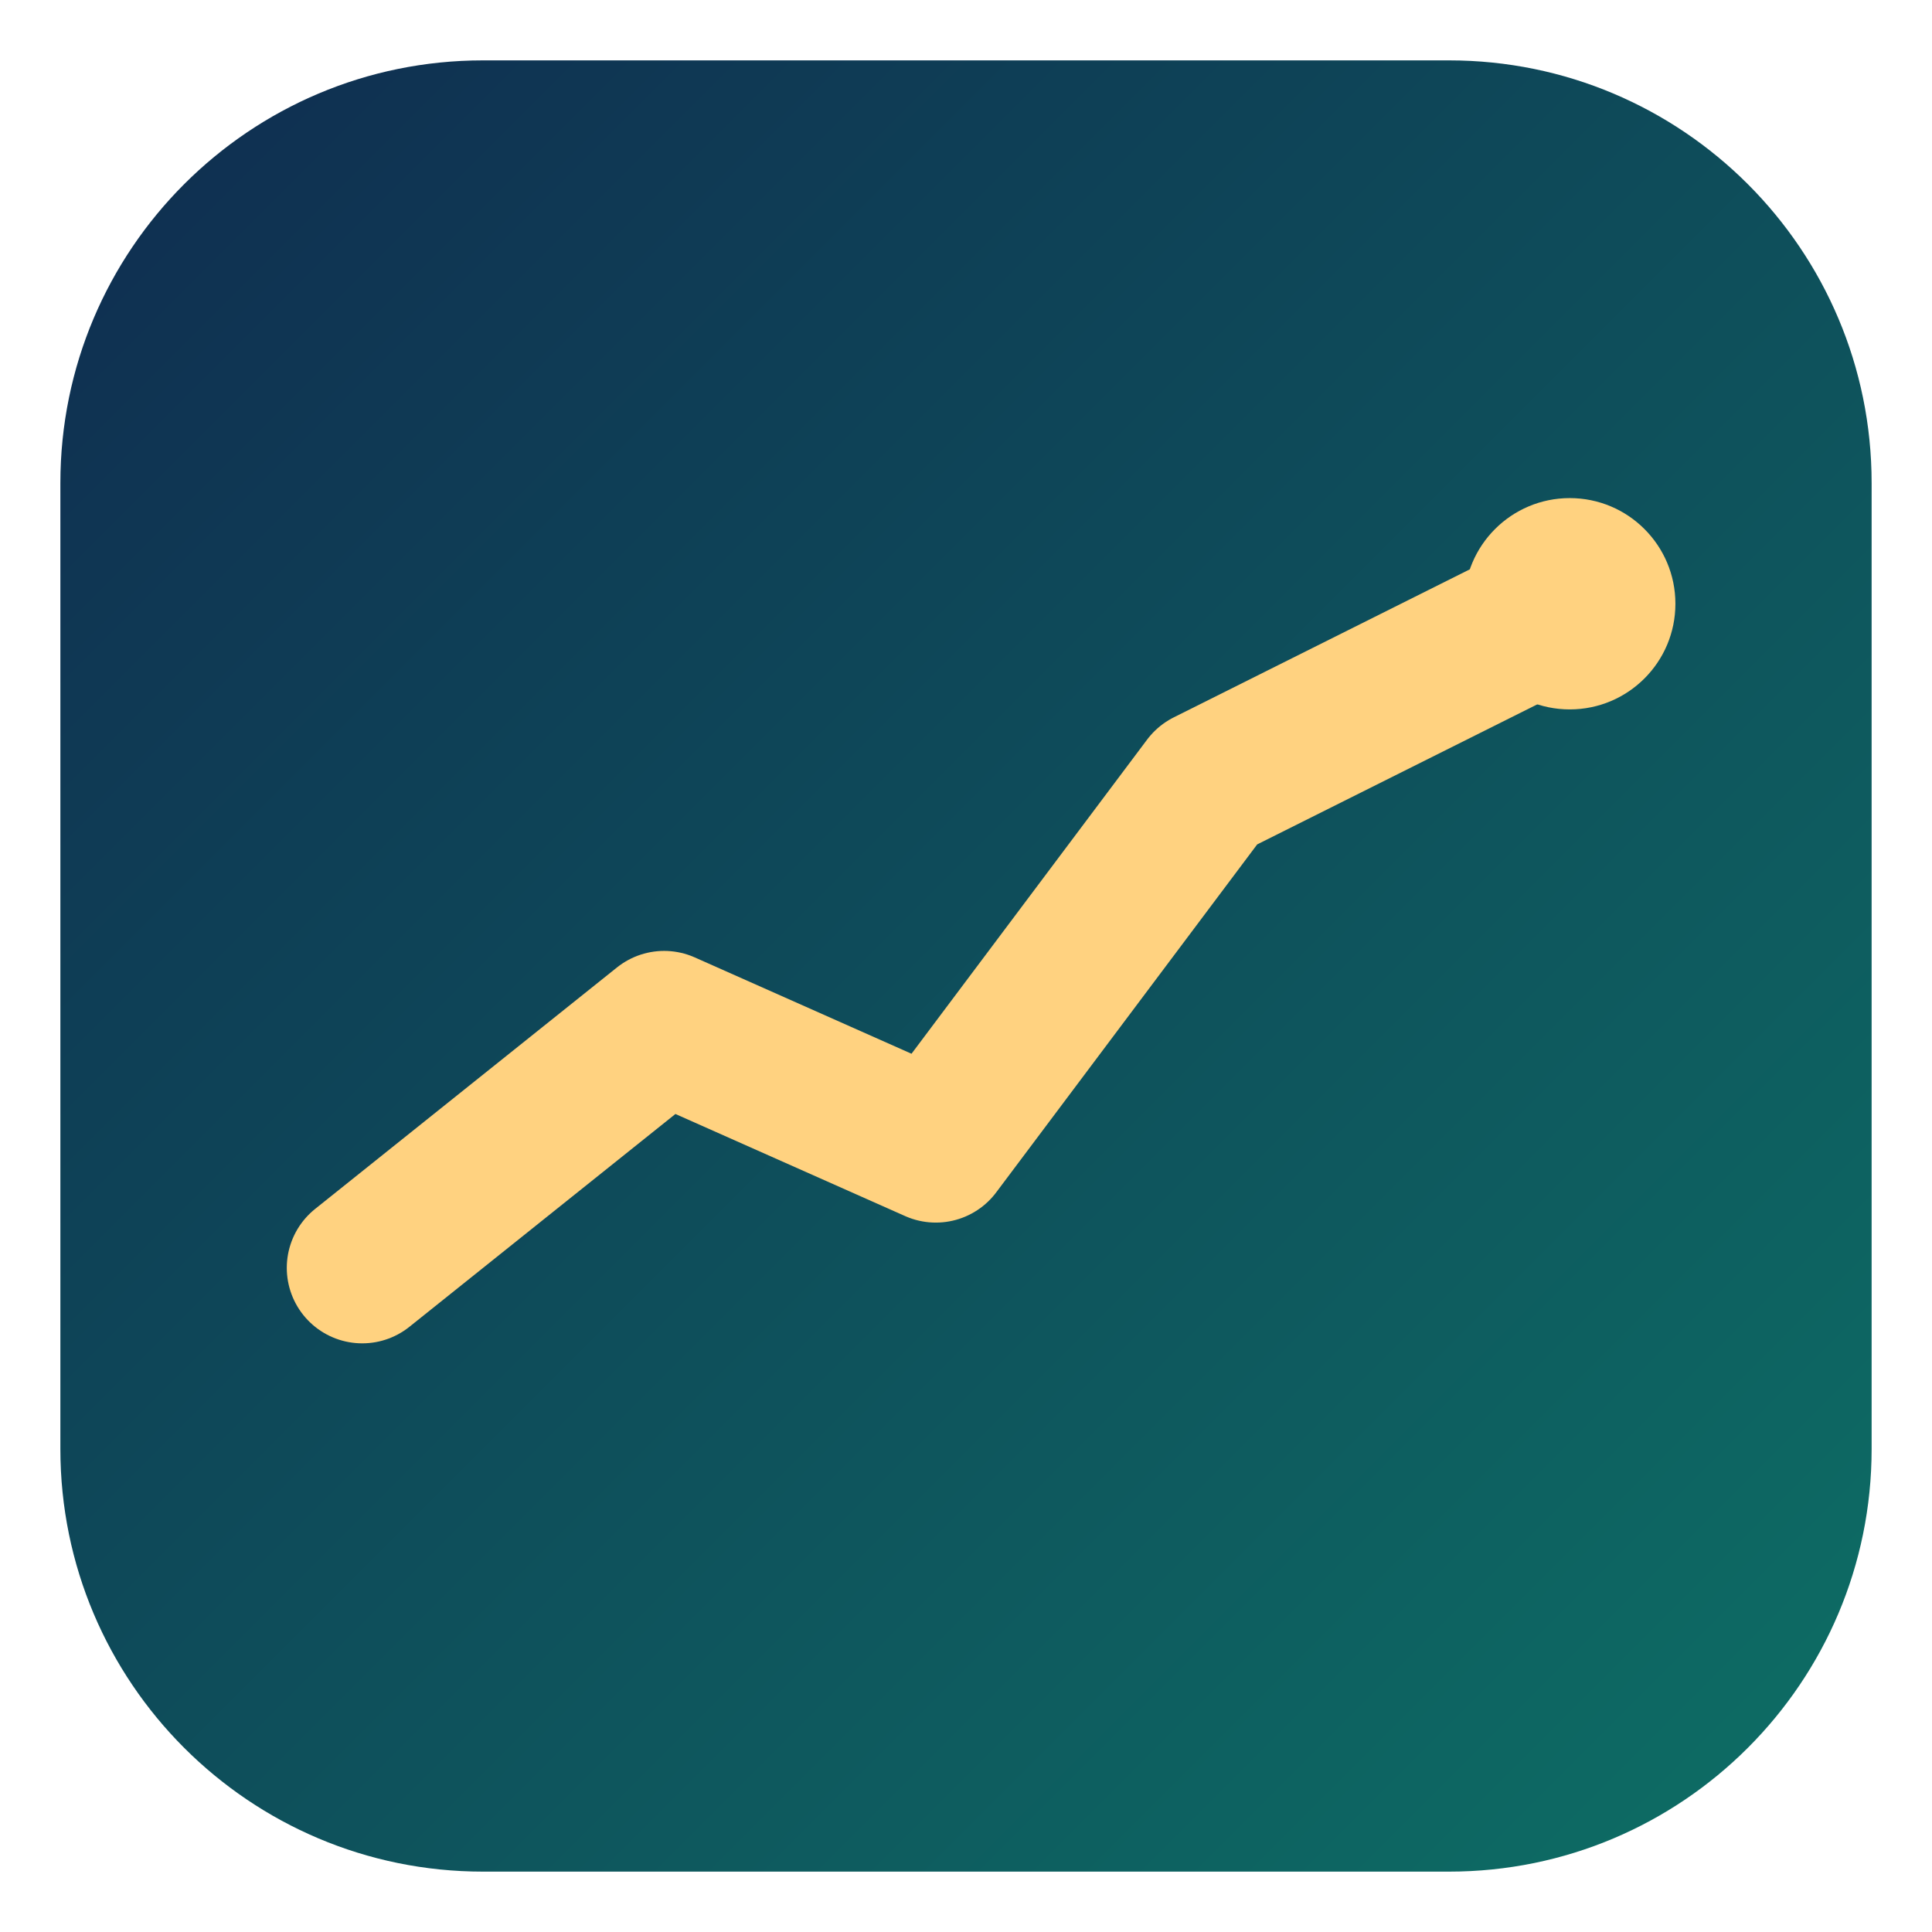
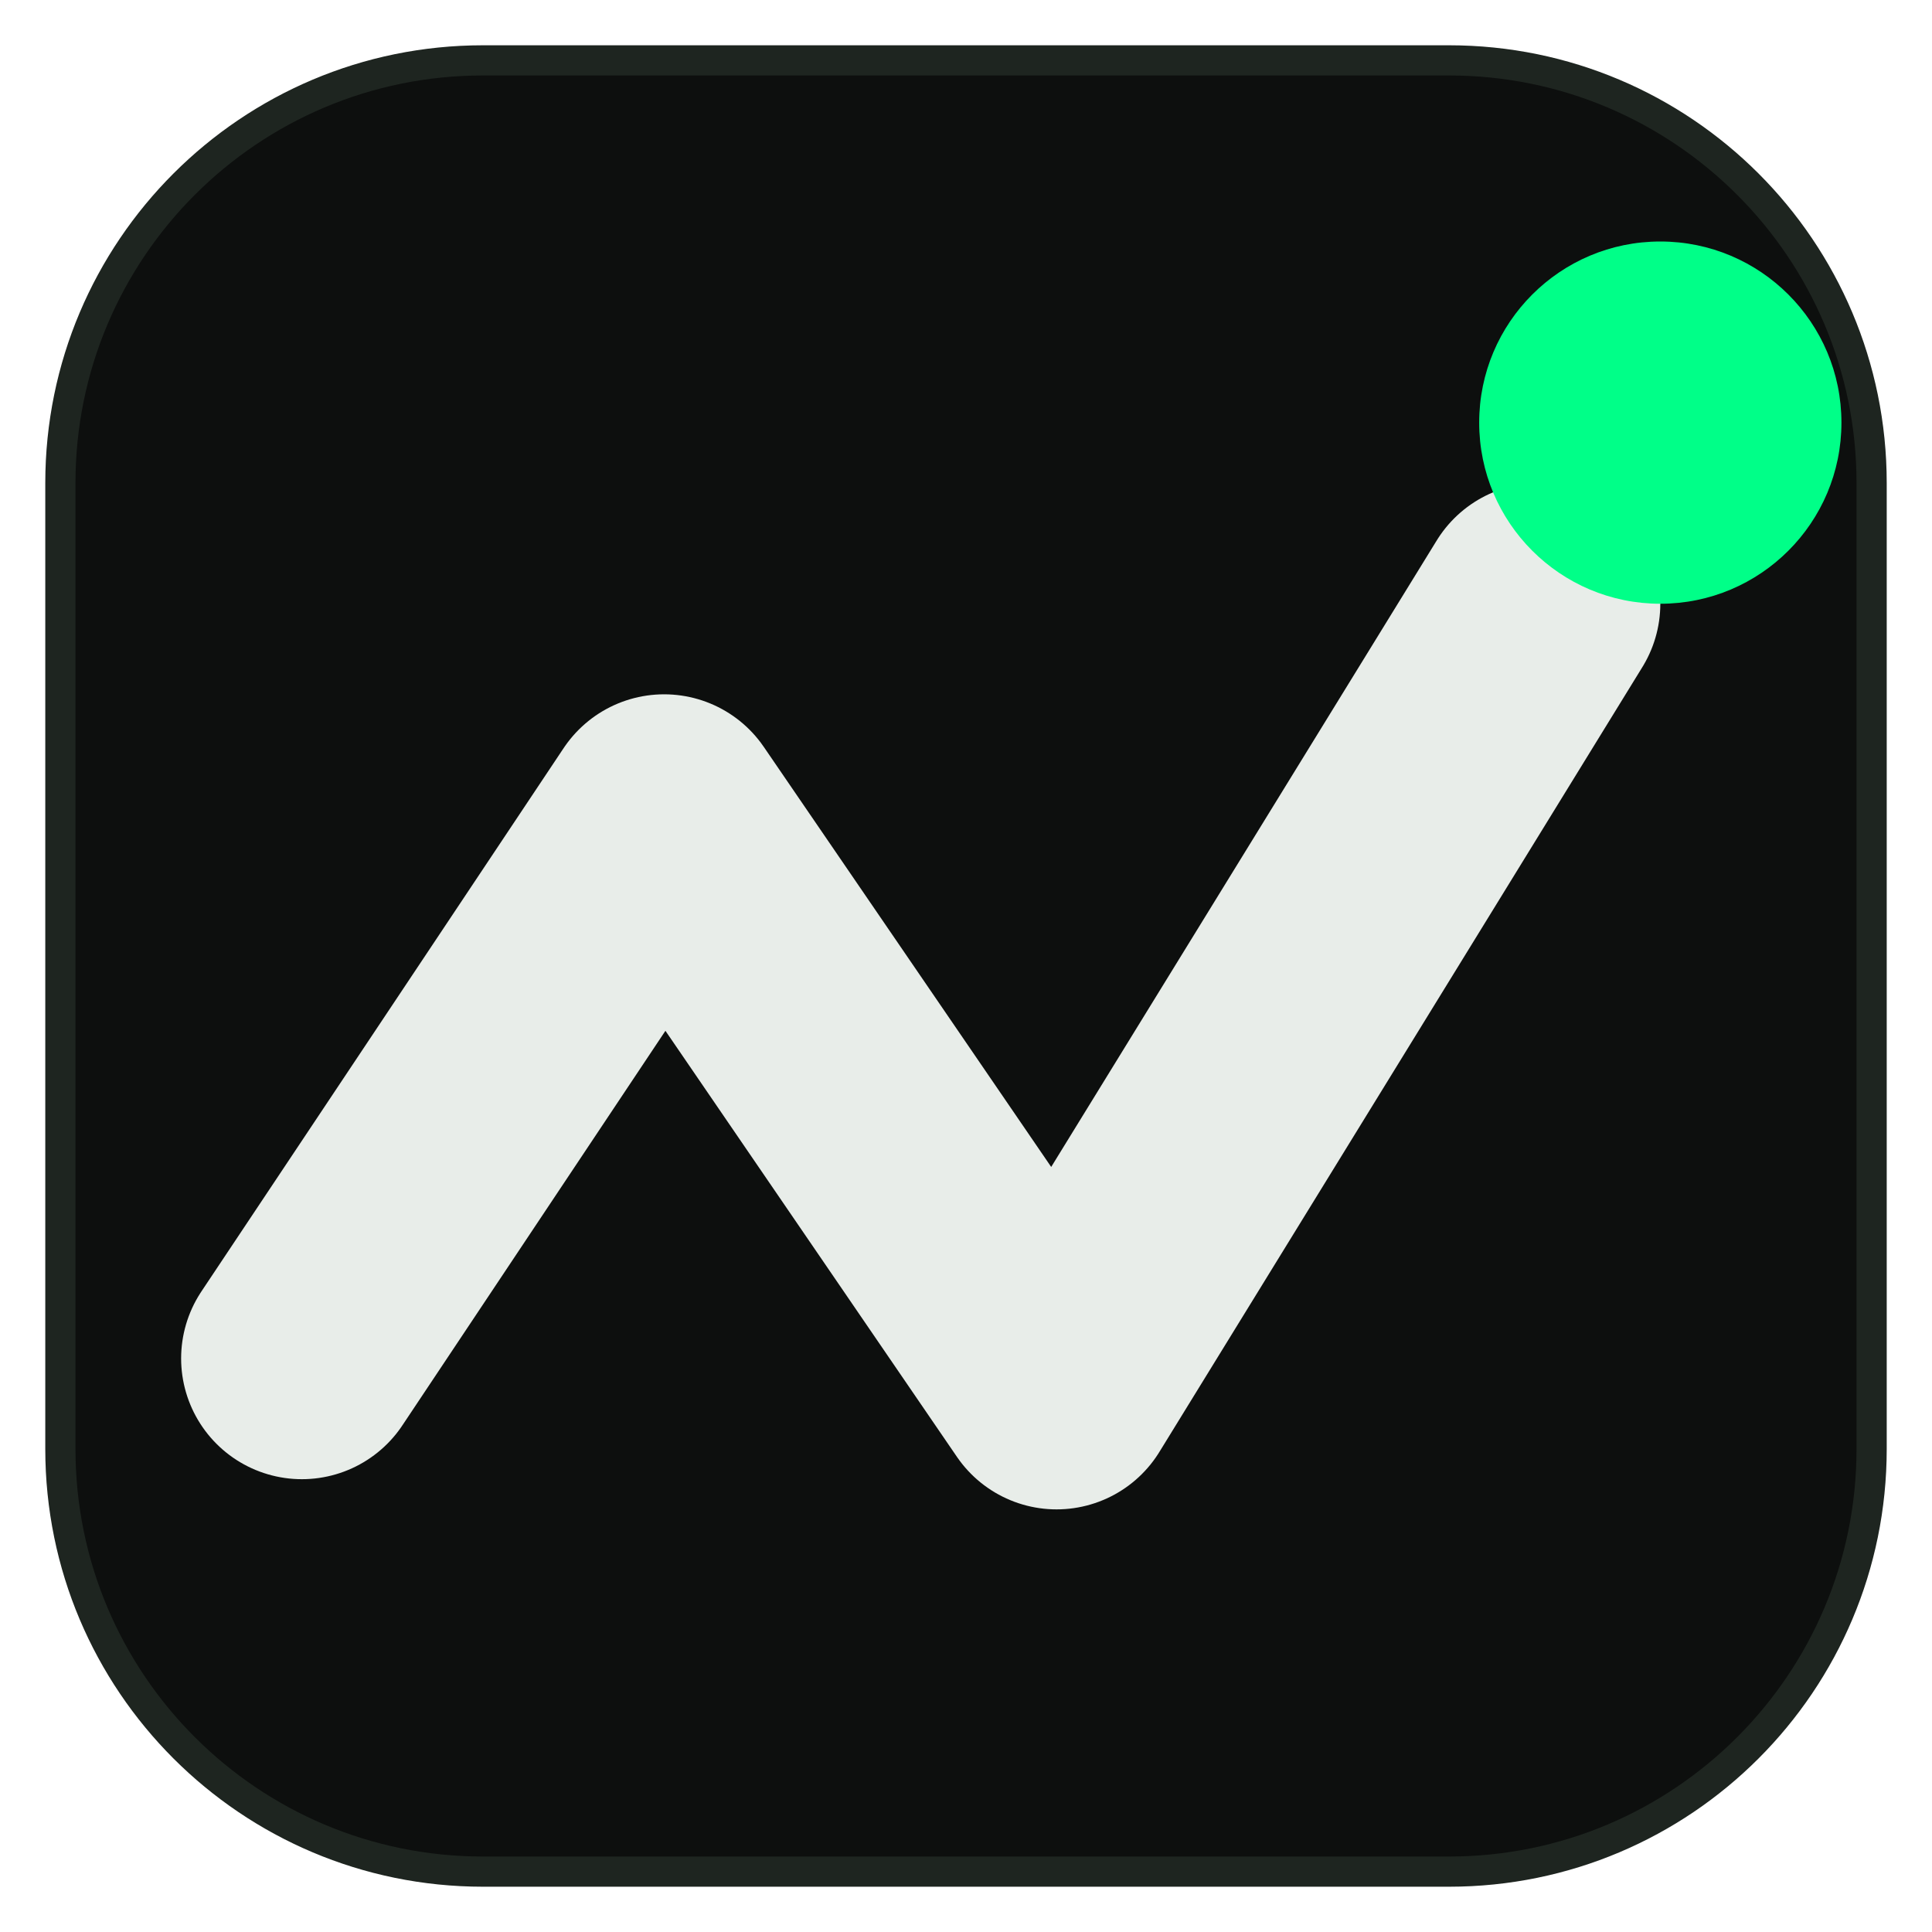
<svg xmlns="http://www.w3.org/2000/svg" width="64" height="64" viewBox="0 0 64 64" role="img" aria-label="Polymarket Pulse favicon">
-   <defs>
-     <linearGradient id="g" x1="0" y1="0" x2="1" y2="1">
-       <stop offset="0%" stop-color="#0f2c50" />
-       <stop offset="100%" stop-color="#0d6f65" />
-     </linearGradient>
-   </defs>
-   <rect x="2" y="2" width="60" height="60" rx="14" fill="url(#g)" />
-   <path d="M12 42 L22 34 L31 38 L40 26 L52 20" stroke="#ffd280" stroke-width="5" fill="none" stroke-linecap="round" stroke-linejoin="round" />
-   <circle cx="52" cy="20" r="3.5" fill="#ffd280" />
+   <rect x="2" y="2" width="60" height="60" rx="14" fill="#0d0f0e" stroke="#1e2520" />
+   <path d="M10 45 L22 27 L35 46 L51 20" stroke="#e8ede9" stroke-width="8" fill="none" stroke-linecap="round" stroke-linejoin="round" />
+   <circle cx="55" cy="14" r="6" fill="#00ff88" />
</svg>
